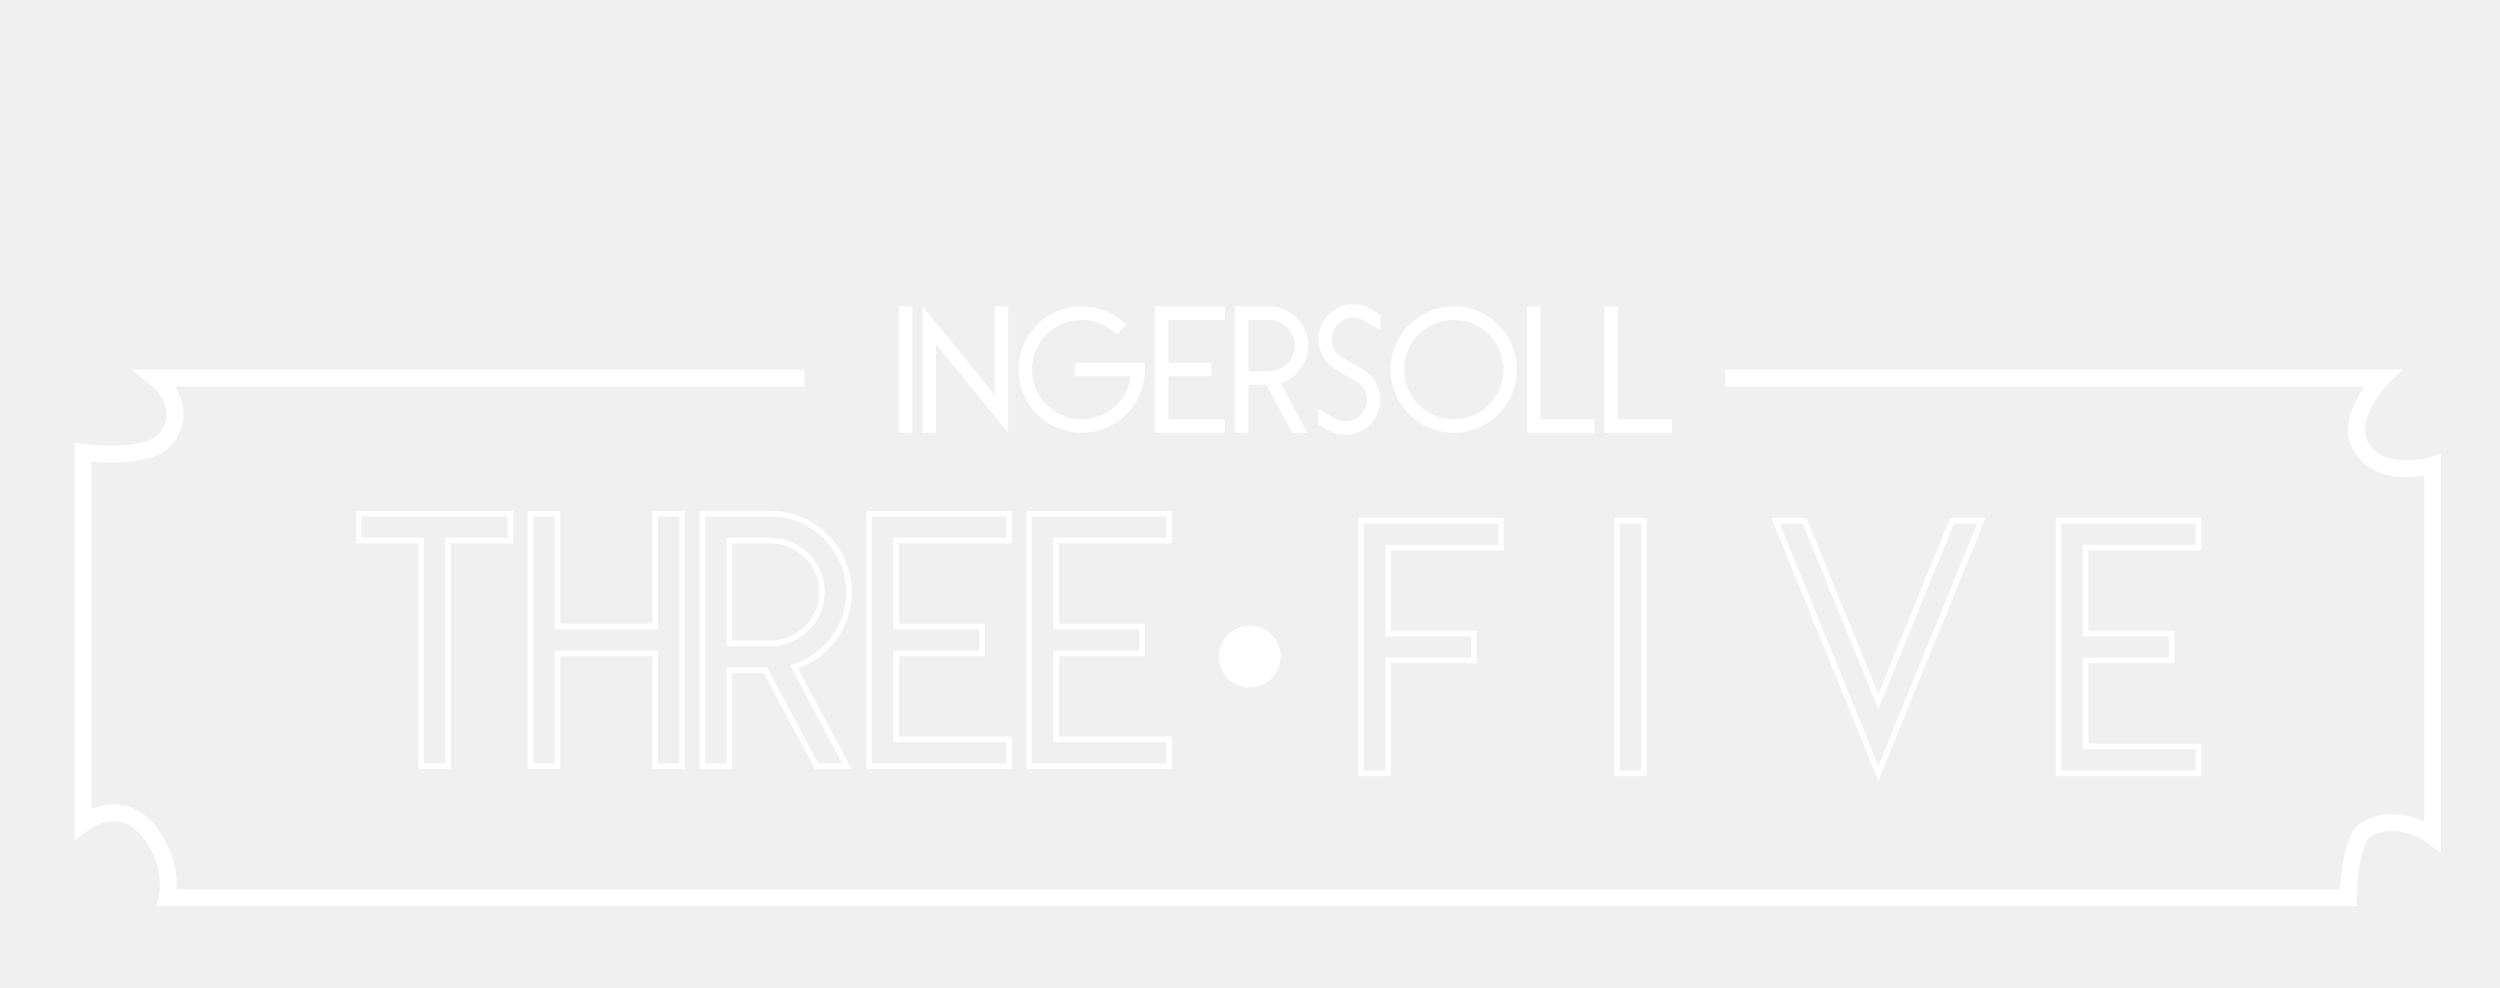
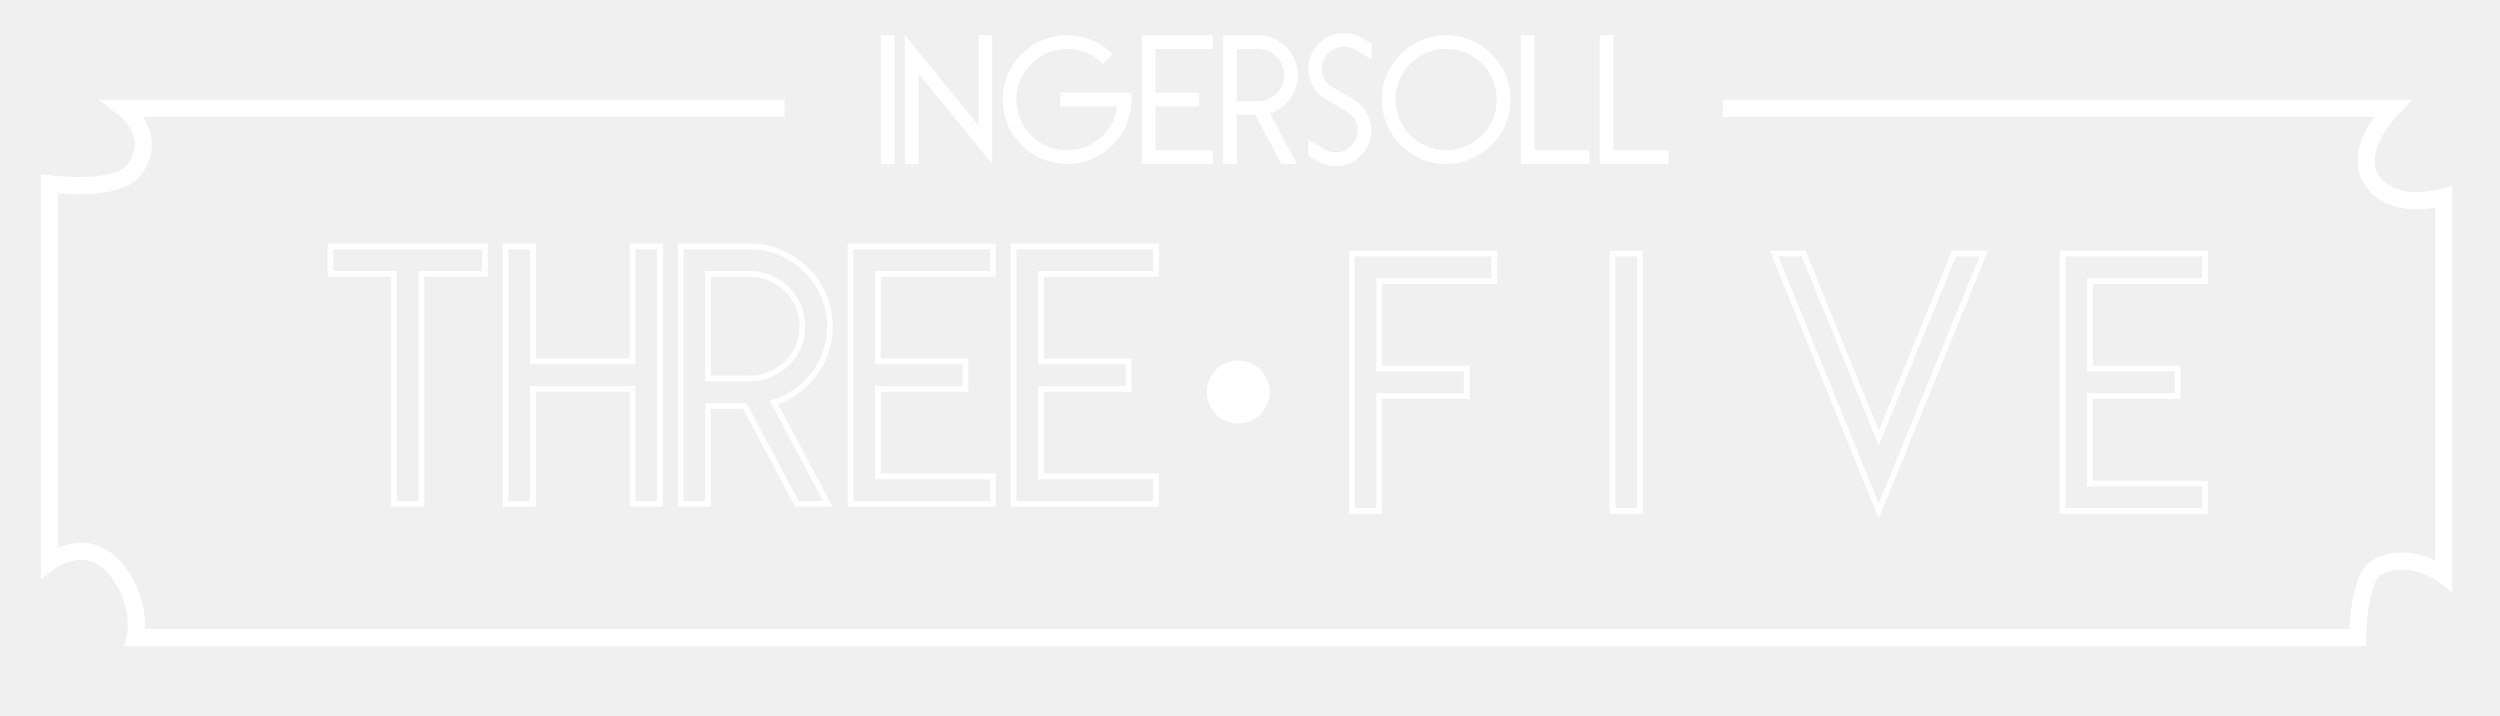
- <svg xmlns="http://www.w3.org/2000/svg" version="1.1" id="Layer_1" x="0px" y="0px" width="445.278px" height="175.83px" viewBox="0 0 445.278 175.83" enable-background="new 0 0 445.278 175.83" xml:space="preserve">
+ <svg xmlns="http://www.w3.org/2000/svg" version="1.1" id="Layer_1" x="0px" y="0px" width="437px" height="125px" viewBox="6.139 48.415 437 125" enable-background="new 6.139 48.415 437 125" xml:space="preserve">
  <g>
    <path fill="#FFFFFF" d="M160.11,54.571h2.4v22.5h-2.4V54.571z" />
    <path fill="#FFFFFF" d="M164.311,54.571l12.87,15.75v-15.75h2.4v22.5l-0.06-0.06l-12.81-15.721v15.78h-2.4V54.571z" />
-     <path fill="#FFFFFF" d="M191.46,64.621h12.45v1.2c0,1.44-0.275,2.85-0.825,4.23c-0.55,1.38-1.375,2.62-2.475,3.72   c-1.1,1.12-2.34,1.95-3.72,2.49c-1.38,0.54-2.79,0.81-4.23,0.81s-2.85-0.27-4.23-0.81c-1.38-0.54-2.621-1.37-3.72-2.49   c-1.1-1.1-1.925-2.34-2.475-3.72c-0.55-1.381-0.825-2.79-0.825-4.23s0.274-2.85,0.825-4.23c0.55-1.38,1.375-2.619,2.475-3.72   c1.1-1.1,2.34-1.925,3.72-2.475c1.38-0.55,2.79-0.825,4.23-0.825s2.85,0.275,4.23,0.825c1.38,0.55,2.62,1.375,3.72,2.475   l-1.68,1.681c-0.88-0.86-1.86-1.505-2.94-1.936c-1.08-0.43-2.19-0.645-3.33-0.645c-1.14,0-2.255,0.215-3.345,0.645   c-1.09,0.431-2.065,1.075-2.925,1.936c-0.86,0.88-1.505,1.859-1.935,2.939c-0.43,1.08-0.645,2.19-0.645,3.33   s0.215,2.255,0.645,3.345c0.43,1.091,1.075,2.065,1.935,2.925c0.88,0.881,1.86,1.53,2.94,1.95s2.19,0.63,3.33,0.63   c1.14,0,2.25-0.21,3.33-0.63c1.08-0.42,2.06-1.069,2.94-1.95c0.7-0.699,1.26-1.484,1.68-2.354s0.69-1.774,0.81-2.715h-9.96V64.621z   " />
+     <path fill="#FFFFFF" d="M191.46,64.621h12.45v1.2c0,1.44-0.275,2.85-0.825,4.23c-0.55,1.38-1.375,2.62-2.475,3.72   c-1.1,1.12-2.34,1.95-3.72,2.49c-1.38,0.54-2.79,0.81-4.23,0.81c-1.44,0-2.85-0.27-4.23-0.81c-1.38-0.54-2.621-1.37-3.72-2.49   c-1.1-1.1-1.925-2.34-2.475-3.72c-0.55-1.381-0.825-2.79-0.825-4.23s0.274-2.85,0.825-4.23c0.55-1.38,1.375-2.619,2.475-3.72   c1.1-1.1,2.34-1.925,3.72-2.475c1.38-0.55,2.79-0.825,4.23-0.825c1.44,0,2.85,0.275,4.23,0.825c1.38,0.55,2.62,1.375,3.72,2.475   l-1.68,1.681c-0.88-0.86-1.86-1.505-2.94-1.936c-1.08-0.43-2.19-0.645-3.33-0.645c-1.14,0-2.255,0.215-3.345,0.645   c-1.09,0.431-2.065,1.075-2.925,1.936c-0.86,0.88-1.505,1.859-1.935,2.939c-0.43,1.08-0.645,2.19-0.645,3.33   c0,1.14,0.215,2.255,0.645,3.345c0.43,1.091,1.075,2.065,1.935,2.925c0.88,0.881,1.86,1.53,2.94,1.95s2.19,0.63,3.33,0.63   c1.14,0,2.25-0.21,3.33-0.63c1.08-0.42,2.06-1.069,2.94-1.95c0.7-0.699,1.26-1.484,1.68-2.354c0.42-0.87,0.69-1.774,0.81-2.715   h-9.96V64.621L191.46,64.621z" />
    <path fill="#FFFFFF" d="M205.709,54.571h12.45v2.4h-10.05v7.649h7.65v2.4h-7.65v7.649h10.05v2.4h-12.45V54.571z" />
-     <path fill="#FFFFFF" d="M233.009,61.561c0,0.779-0.12,1.525-0.36,2.234c-0.24,0.711-0.58,1.355-1.02,1.936   s-0.955,1.085-1.545,1.515c-0.59,0.431-1.245,0.755-1.965,0.976l4.71,8.85h-2.7l-4.56-8.55h-3.21v8.55h-2.4v-22.5h6.06   c0.96,0,1.865,0.186,2.715,0.555c0.85,0.371,1.59,0.87,2.22,1.5s1.13,1.37,1.5,2.221C232.824,59.696,233.009,60.601,233.009,61.561   z M222.359,66.121h3.66c0.62,0,1.21-0.12,1.77-0.359c0.56-0.24,1.05-0.565,1.47-0.976c0.42-0.409,0.75-0.89,0.99-1.439   c0.24-0.55,0.36-1.146,0.36-1.785c0-0.62-0.12-1.21-0.36-1.771c-0.24-0.56-0.57-1.05-0.99-1.47c-0.42-0.42-0.911-0.75-1.47-0.99   c-0.56-0.24-1.15-0.359-1.77-0.359h-3.66V66.121z" />
-     <path fill="#FFFFFF" d="M236.084,64.17c-0.49-0.659-0.84-1.374-1.05-2.145c-0.21-0.77-0.265-1.561-0.165-2.37   s0.36-1.585,0.78-2.325c0.439-0.739,0.99-1.359,1.65-1.859c0.66-0.5,1.37-0.855,2.13-1.065c0.76-0.21,1.55-0.265,2.37-0.165   c0.82,0.101,1.6,0.36,2.34,0.78l1.74,1.02v2.73l-2.91-1.681c-0.46-0.259-0.945-0.42-1.455-0.479c-0.51-0.06-1-0.024-1.47,0.104   c-0.47,0.131-0.91,0.346-1.32,0.646c-0.41,0.3-0.745,0.68-1.005,1.14c-0.26,0.461-0.42,0.945-0.48,1.455s-0.03,1.001,0.09,1.471   s0.335,0.904,0.645,1.305s0.695,0.73,1.155,0.99l3.63,2.1c0.74,0.44,1.354,0.99,1.845,1.65c0.49,0.659,0.84,1.37,1.05,2.13   s0.265,1.55,0.165,2.37c-0.101,0.82-0.36,1.6-0.78,2.34c-0.44,0.74-0.99,1.36-1.65,1.859c-0.66,0.501-1.37,0.855-2.13,1.065   c-0.76,0.21-1.55,0.265-2.37,0.165c-0.82-0.101-1.6-0.36-2.34-0.78l-1.74-0.99v-2.79l2.91,1.681c0.46,0.28,0.945,0.45,1.455,0.51   c0.51,0.06,1,0.025,1.47-0.104c0.47-0.13,0.905-0.346,1.305-0.646c0.4-0.3,0.74-0.68,1.02-1.14c0.26-0.48,0.42-0.97,0.48-1.471   c0.06-0.499,0.03-0.984-0.09-1.455c-0.12-0.469-0.335-0.904-0.645-1.305c-0.311-0.399-0.695-0.729-1.155-0.99l-3.63-2.1   C237.189,65.381,236.574,64.831,236.084,64.17z" />
-     <path fill="#FFFFFF" d="M247.679,65.821c0-1.56,0.295-3.02,0.885-4.38c0.589-1.36,1.395-2.55,2.415-3.57   c1.02-1.02,2.209-1.824,3.57-2.415c1.36-0.59,2.82-0.885,4.38-0.885s3.02,0.295,4.38,0.885c1.36,0.591,2.55,1.396,3.57,2.415   c1.02,1.021,1.825,2.21,2.415,3.57c0.589,1.36,0.885,2.82,0.885,4.38s-0.295,3.021-0.885,4.38c-0.59,1.36-1.395,2.55-2.415,3.57   c-1.02,1.02-2.21,1.825-3.57,2.415s-2.82,0.885-4.38,0.885s-3.02-0.295-4.38-0.885c-1.36-0.59-2.55-1.396-3.57-2.415   c-1.02-1.021-1.826-2.21-2.415-3.57C247.974,68.841,247.679,67.38,247.679,65.821z M250.079,65.821c0,1.22,0.23,2.37,0.69,3.45   c0.459,1.08,1.09,2.021,1.89,2.819c0.8,0.801,1.74,1.431,2.82,1.891c1.08,0.46,2.229,0.689,3.45,0.689   c1.22,0,2.37-0.229,3.45-0.689s2.02-1.09,2.82-1.891c0.8-0.799,1.43-1.739,1.89-2.819c0.46-1.08,0.69-2.23,0.69-3.45   s-0.23-2.37-0.69-3.45c-0.46-1.08-1.09-2.02-1.89-2.819c-0.8-0.8-1.74-1.43-2.82-1.891c-1.08-0.46-2.23-0.689-3.45-0.689   c-1.22,0-2.37,0.229-3.45,0.689c-1.08,0.461-2.021,1.091-2.82,1.891s-1.43,1.739-1.89,2.819   C250.309,63.451,250.079,64.601,250.079,65.821z" />
+     <path fill="#FFFFFF" d="M233.008,61.561c0,0.779-0.119,1.525-0.359,2.234c-0.24,0.711-0.58,1.355-1.02,1.936   c-0.44,0.581-0.955,1.085-1.545,1.515c-0.59,0.431-1.246,0.755-1.965,0.976l4.709,8.85h-2.699l-4.561-8.55h-3.21v8.55h-2.4v-22.5   h6.06c0.96,0,1.864,0.186,2.715,0.555c0.851,0.371,1.591,0.87,2.22,1.5c0.631,0.63,1.131,1.37,1.5,2.221   C232.825,59.696,233.008,60.601,233.008,61.561z M222.359,66.121h3.66c0.62,0,1.21-0.12,1.771-0.359   c0.56-0.24,1.049-0.565,1.469-0.976c0.421-0.409,0.75-0.89,0.99-1.439c0.24-0.55,0.36-1.146,0.36-1.785   c0-0.62-0.12-1.21-0.36-1.771c-0.24-0.56-0.569-1.05-0.99-1.47c-0.42-0.42-0.91-0.75-1.469-0.99   c-0.561-0.24-1.15-0.359-1.771-0.359h-3.66V66.121z" />
+     <path fill="#FFFFFF" d="M236.084,64.17c-0.49-0.659-0.84-1.374-1.051-2.145c-0.209-0.77-0.265-1.561-0.164-2.37   c0.1-0.809,0.359-1.585,0.779-2.325c0.439-0.739,0.99-1.359,1.65-1.859s1.369-0.855,2.13-1.065c0.76-0.21,1.55-0.265,2.37-0.165   c0.82,0.101,1.6,0.36,2.34,0.78l1.74,1.02v2.73l-2.91-1.681c-0.461-0.259-0.945-0.42-1.455-0.479c-0.51-0.06-1-0.024-1.471,0.104   c-0.469,0.131-0.91,0.346-1.319,0.646c-0.41,0.3-0.745,0.68-1.005,1.14c-0.26,0.461-0.42,0.945-0.48,1.455   c-0.061,0.51-0.029,1.001,0.09,1.471c0.121,0.47,0.336,0.904,0.646,1.305s0.694,0.73,1.155,0.99l3.629,2.1   c0.74,0.44,1.354,0.99,1.846,1.65c0.49,0.659,0.84,1.37,1.05,2.13c0.21,0.76,0.265,1.55,0.165,2.37   c-0.102,0.82-0.359,1.6-0.779,2.34c-0.44,0.74-0.99,1.36-1.65,1.859c-0.66,0.501-1.37,0.855-2.131,1.065   c-0.76,0.21-1.549,0.265-2.369,0.165c-0.82-0.101-1.6-0.36-2.34-0.78l-1.74-0.99v-2.79l2.91,1.681c0.46,0.28,0.945,0.45,1.455,0.51   c0.51,0.06,1,0.025,1.47-0.104c0.47-0.13,0.905-0.346,1.306-0.646c0.399-0.3,0.739-0.68,1.02-1.14c0.26-0.48,0.42-0.97,0.48-1.471   c0.059-0.499,0.029-0.984-0.091-1.455c-0.12-0.469-0.335-0.904-0.646-1.305c-0.311-0.399-0.694-0.729-1.154-0.99l-3.631-2.1   C237.189,65.381,236.575,64.831,236.084,64.17z" />
+     <path fill="#FFFFFF" d="M247.679,65.821c0-1.56,0.295-3.02,0.885-4.38c0.589-1.36,1.396-2.55,2.415-3.57s2.209-1.824,3.57-2.415   c1.359-0.59,2.82-0.885,4.379-0.885c1.561,0,3.021,0.295,4.381,0.885c1.359,0.591,2.55,1.396,3.57,2.415   c1.02,1.021,1.824,2.21,2.414,3.57s0.886,2.82,0.886,4.38s-0.296,3.021-0.886,4.38c-0.59,1.36-1.395,2.55-2.414,3.57   c-1.021,1.02-2.211,1.825-3.57,2.415s-2.82,0.885-4.381,0.885c-1.559,0-3.02-0.295-4.379-0.885c-1.36-0.59-2.551-1.396-3.57-2.415   c-1.02-1.021-1.826-2.21-2.415-3.57C247.974,68.841,247.679,67.38,247.679,65.821z M250.079,65.821c0,1.22,0.23,2.37,0.69,3.45   c0.459,1.08,1.09,2.021,1.89,2.819c0.801,0.801,1.74,1.431,2.82,1.891s2.229,0.689,3.45,0.689c1.22,0,2.37-0.229,3.45-0.689   s2.02-1.09,2.82-1.891c0.799-0.799,1.43-1.739,1.889-2.819c0.461-1.08,0.691-2.23,0.691-3.45c0-1.22-0.23-2.37-0.691-3.45   c-0.459-1.08-1.09-2.02-1.889-2.819c-0.801-0.8-1.74-1.43-2.82-1.891c-1.08-0.46-2.23-0.689-3.45-0.689s-2.37,0.229-3.45,0.689   c-1.08,0.461-2.021,1.091-2.82,1.891c-0.799,0.8-1.43,1.739-1.89,2.819S250.079,64.601,250.079,65.821z" />
    <path fill="#FFFFFF" d="M271.979,54.571h2.4v20.1h9.6v2.4h-12V54.571z" />
    <path fill="#FFFFFF" d="M285.778,54.571h2.4v20.1h9.6v2.4h-12V54.571z" />
  </g>
-   <path fill="none" stroke="#FFFFFF" stroke-width="3" stroke-miterlimit="10" d="M143.278,67.351h-115.5  c0,0,6.333,4.861,1.749,10.809c-3.055,3.964-14.749,2.409-14.749,2.409v66.105c0,0,6.667-5.186,11.894,1.594  c4.485,5.818,3.106,11.604,3.106,11.604h388.5c0,0,0.013-10.525,3.395-12.306c5.772-3.038,11.605,1.367,11.605,1.367V82.847  c0,0-8.833,2.735-12.605-3.038c-3.422-5.236,3.605-12.458,3.605-12.458h-117" />
+   <path fill="none" stroke="#FFFFFF" stroke-width="3" stroke-miterlimit="10" d="M143.278,67.351h-115.5  c0,0,6.333,4.861,1.749,10.809c-3.055,3.964-14.749,2.409-14.749,2.409v66.105c0,0,6.667-5.187,11.894,1.595  c4.485,5.817,3.106,11.604,3.106,11.604h388.5c0,0,0.014-10.525,3.395-12.307c5.773-3.037,11.605,1.367,11.605,1.367V82.847  c0,0-8.832,2.735-12.605-3.038c-3.422-5.236,3.605-12.458,3.605-12.458h-117" />
  <g>
    <g>
      <g>
-         <path fill="none" stroke="#FFFFFF" stroke-miterlimit="10" d="M63.906,91.486h27v4.8h-11.1v40.2h-4.8v-40.2H63.906V91.486z" />
-         <path fill="none" stroke="#FFFFFF" stroke-miterlimit="10" d="M116.707,116.386h-17.4v20.1h-4.801v-45h4.801v20.1h17.4v-20.1     h4.799v45h-4.799V116.386z" />
-         <path fill="none" stroke="#FFFFFF" stroke-miterlimit="10" d="M151.206,105.466c0,1.56-0.239,3.05-0.72,4.47     s-1.16,2.71-2.04,3.87s-1.911,2.17-3.091,3.029c-1.18,0.861-2.489,1.511-3.93,1.95l9.42,17.7h-5.399l-9.12-17.1h-6.42v17.1     h-4.801v-45h12.121c1.92,0,3.729,0.37,5.43,1.11c1.699,0.74,3.18,1.739,4.439,3c1.26,1.26,2.26,2.74,3,4.439     C150.836,101.737,151.206,103.545,151.206,105.466z M129.906,114.585h7.32c1.238,0,2.42-0.239,3.539-0.72     c1.12-0.479,2.101-1.13,2.94-1.95c0.841-0.819,1.5-1.779,1.979-2.88c0.48-1.1,0.721-2.289,0.721-3.569     c0-1.24-0.24-2.42-0.721-3.54c-0.479-1.12-1.139-2.101-1.979-2.94c-0.84-0.84-1.82-1.5-2.94-1.98     c-1.119-0.479-2.301-0.72-3.539-0.72h-7.32V114.585z" />
-         <path fill="none" stroke="#FFFFFF" stroke-miterlimit="10" d="M154.806,91.486h24.9v4.8h-20.101v15.3h15.301v4.801h-15.301v15.3     h20.101v4.8h-24.9V91.486z" />
-         <path fill="none" stroke="#FFFFFF" stroke-miterlimit="10" d="M183.305,91.486h24.9v4.8h-20.1v15.3h15.3v4.801h-15.3v15.3h20.1     v4.8h-24.9V91.486z" />
-         <path fill="none" stroke="#FFFFFF" stroke-miterlimit="10" d="M242.441,92.739h24.9v4.8h-20.1v15.3h15.299v4.801h-15.299v20.1     h-4.801V92.739z" />
+         <path fill="none" stroke="#FFFFFF" stroke-miterlimit="10" d="M63.906,91.485h27v4.801h-11.1v40.199h-4.8V96.286h-11.1V91.485z" />
+         <path fill="none" stroke="#FFFFFF" stroke-miterlimit="10" d="M116.707,116.386h-17.4v20.1h-4.801v-45h4.801v20.101h17.4V91.485     h4.799v45h-4.799V116.386z" />
+         <path fill="none" stroke="#FFFFFF" stroke-miterlimit="10" d="M151.206,105.466c0,1.561-0.239,3.051-0.72,4.471     s-1.16,2.709-2.04,3.869c-0.88,1.16-1.911,2.17-3.091,3.029c-1.18,0.861-2.489,1.512-3.93,1.95l9.42,17.7h-5.399l-9.12-17.101     h-6.42v17.101h-4.801v-45h12.121c1.92,0,3.729,0.369,5.43,1.109c1.699,0.74,3.18,1.739,4.438,3c1.26,1.26,2.26,2.74,3,4.439     C150.836,101.737,151.206,103.545,151.206,105.466z M129.906,114.585h7.32c1.238,0,2.42-0.238,3.539-0.72     c1.12-0.479,2.101-1.13,2.94-1.95c0.841-0.818,1.5-1.779,1.979-2.88c0.48-1.101,0.721-2.289,0.721-3.569     c0-1.24-0.24-2.42-0.721-3.54c-0.479-1.12-1.139-2.101-1.979-2.94s-1.82-1.5-2.94-1.979c-1.119-0.479-2.301-0.72-3.539-0.72     h-7.32V114.585z" />
+         <path fill="none" stroke="#FFFFFF" stroke-miterlimit="10" d="M154.806,91.485h24.9v4.801h-20.101v15.3h15.301v4.802h-15.301     v15.299h20.101v4.801h-24.9V91.485z" />
+         <path fill="none" stroke="#FFFFFF" stroke-miterlimit="10" d="M183.305,91.485h24.9v4.801h-20.1v15.3h15.3v4.802h-15.3v15.299     h20.1v4.801h-24.9V91.485z" />
+         <path fill="none" stroke="#FFFFFF" stroke-miterlimit="10" d="M242.441,92.739h24.899v4.8h-20.1v15.3h15.299v4.801h-15.299     v20.101h-4.801L242.441,92.739L242.441,92.739z" />
        <path fill="none" stroke="#FFFFFF" stroke-miterlimit="10" d="M288.015,92.739h4.8v45h-4.8V92.739z" />
-         <path fill="none" stroke="#FFFFFF" stroke-miterlimit="10" d="M334.545,124.958l13.141-32.22h5.22l-18.36,45l-18.3-45h5.16     L334.545,124.958z" />
-         <path fill="none" stroke="#FFFFFF" stroke-miterlimit="10" d="M366.674,92.739h24.9v4.8h-20.1v15.3h15.3v4.801h-15.3v15.3h20.1     v4.8h-24.9V92.739z" />
+         <path fill="none" stroke="#FFFFFF" stroke-miterlimit="10" d="M334.545,124.958l13.141-32.221h5.221l-18.361,45.001l-18.299-45     h5.16L334.545,124.958z" />
+         <path fill="none" stroke="#FFFFFF" stroke-miterlimit="10" d="M366.674,92.739h24.9v4.8h-20.101v15.3h15.3v4.801h-15.3v15.301     h20.101v4.8h-24.9V92.739z" />
      </g>
    </g>
    <circle fill="#FFFFFF" cx="222.586" cy="116.937" r="5.5" />
  </g>
</svg>
